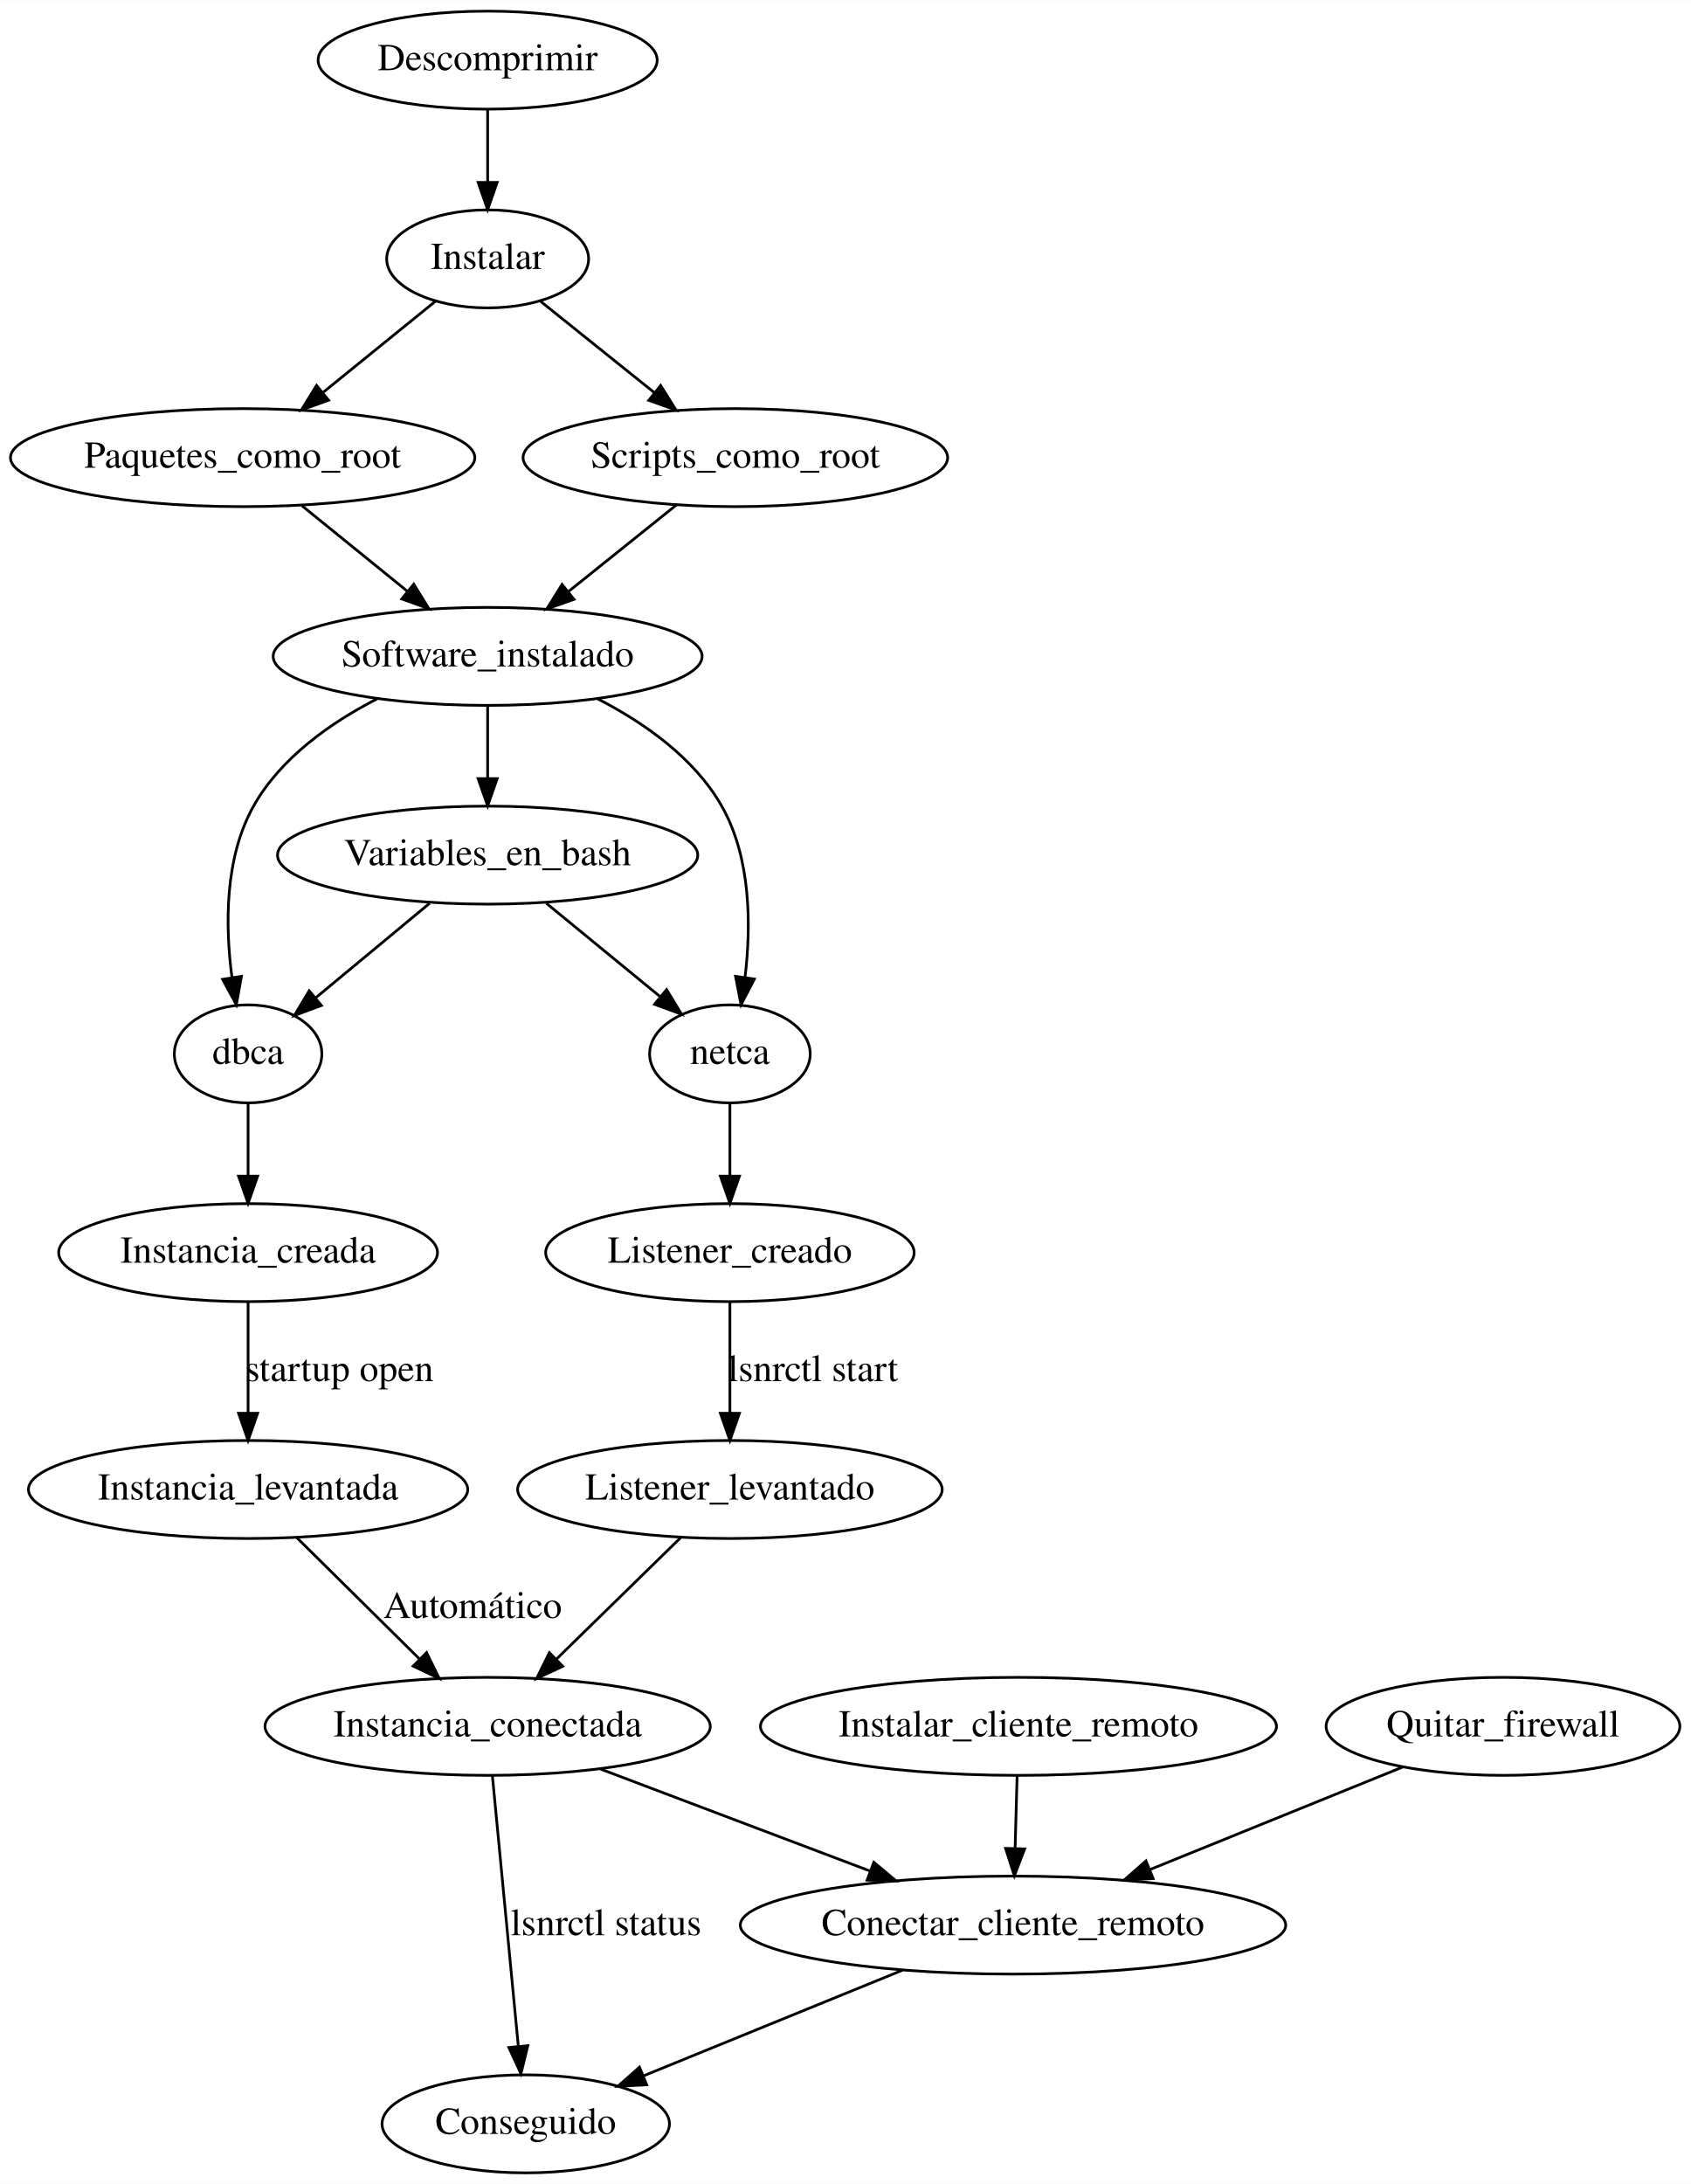
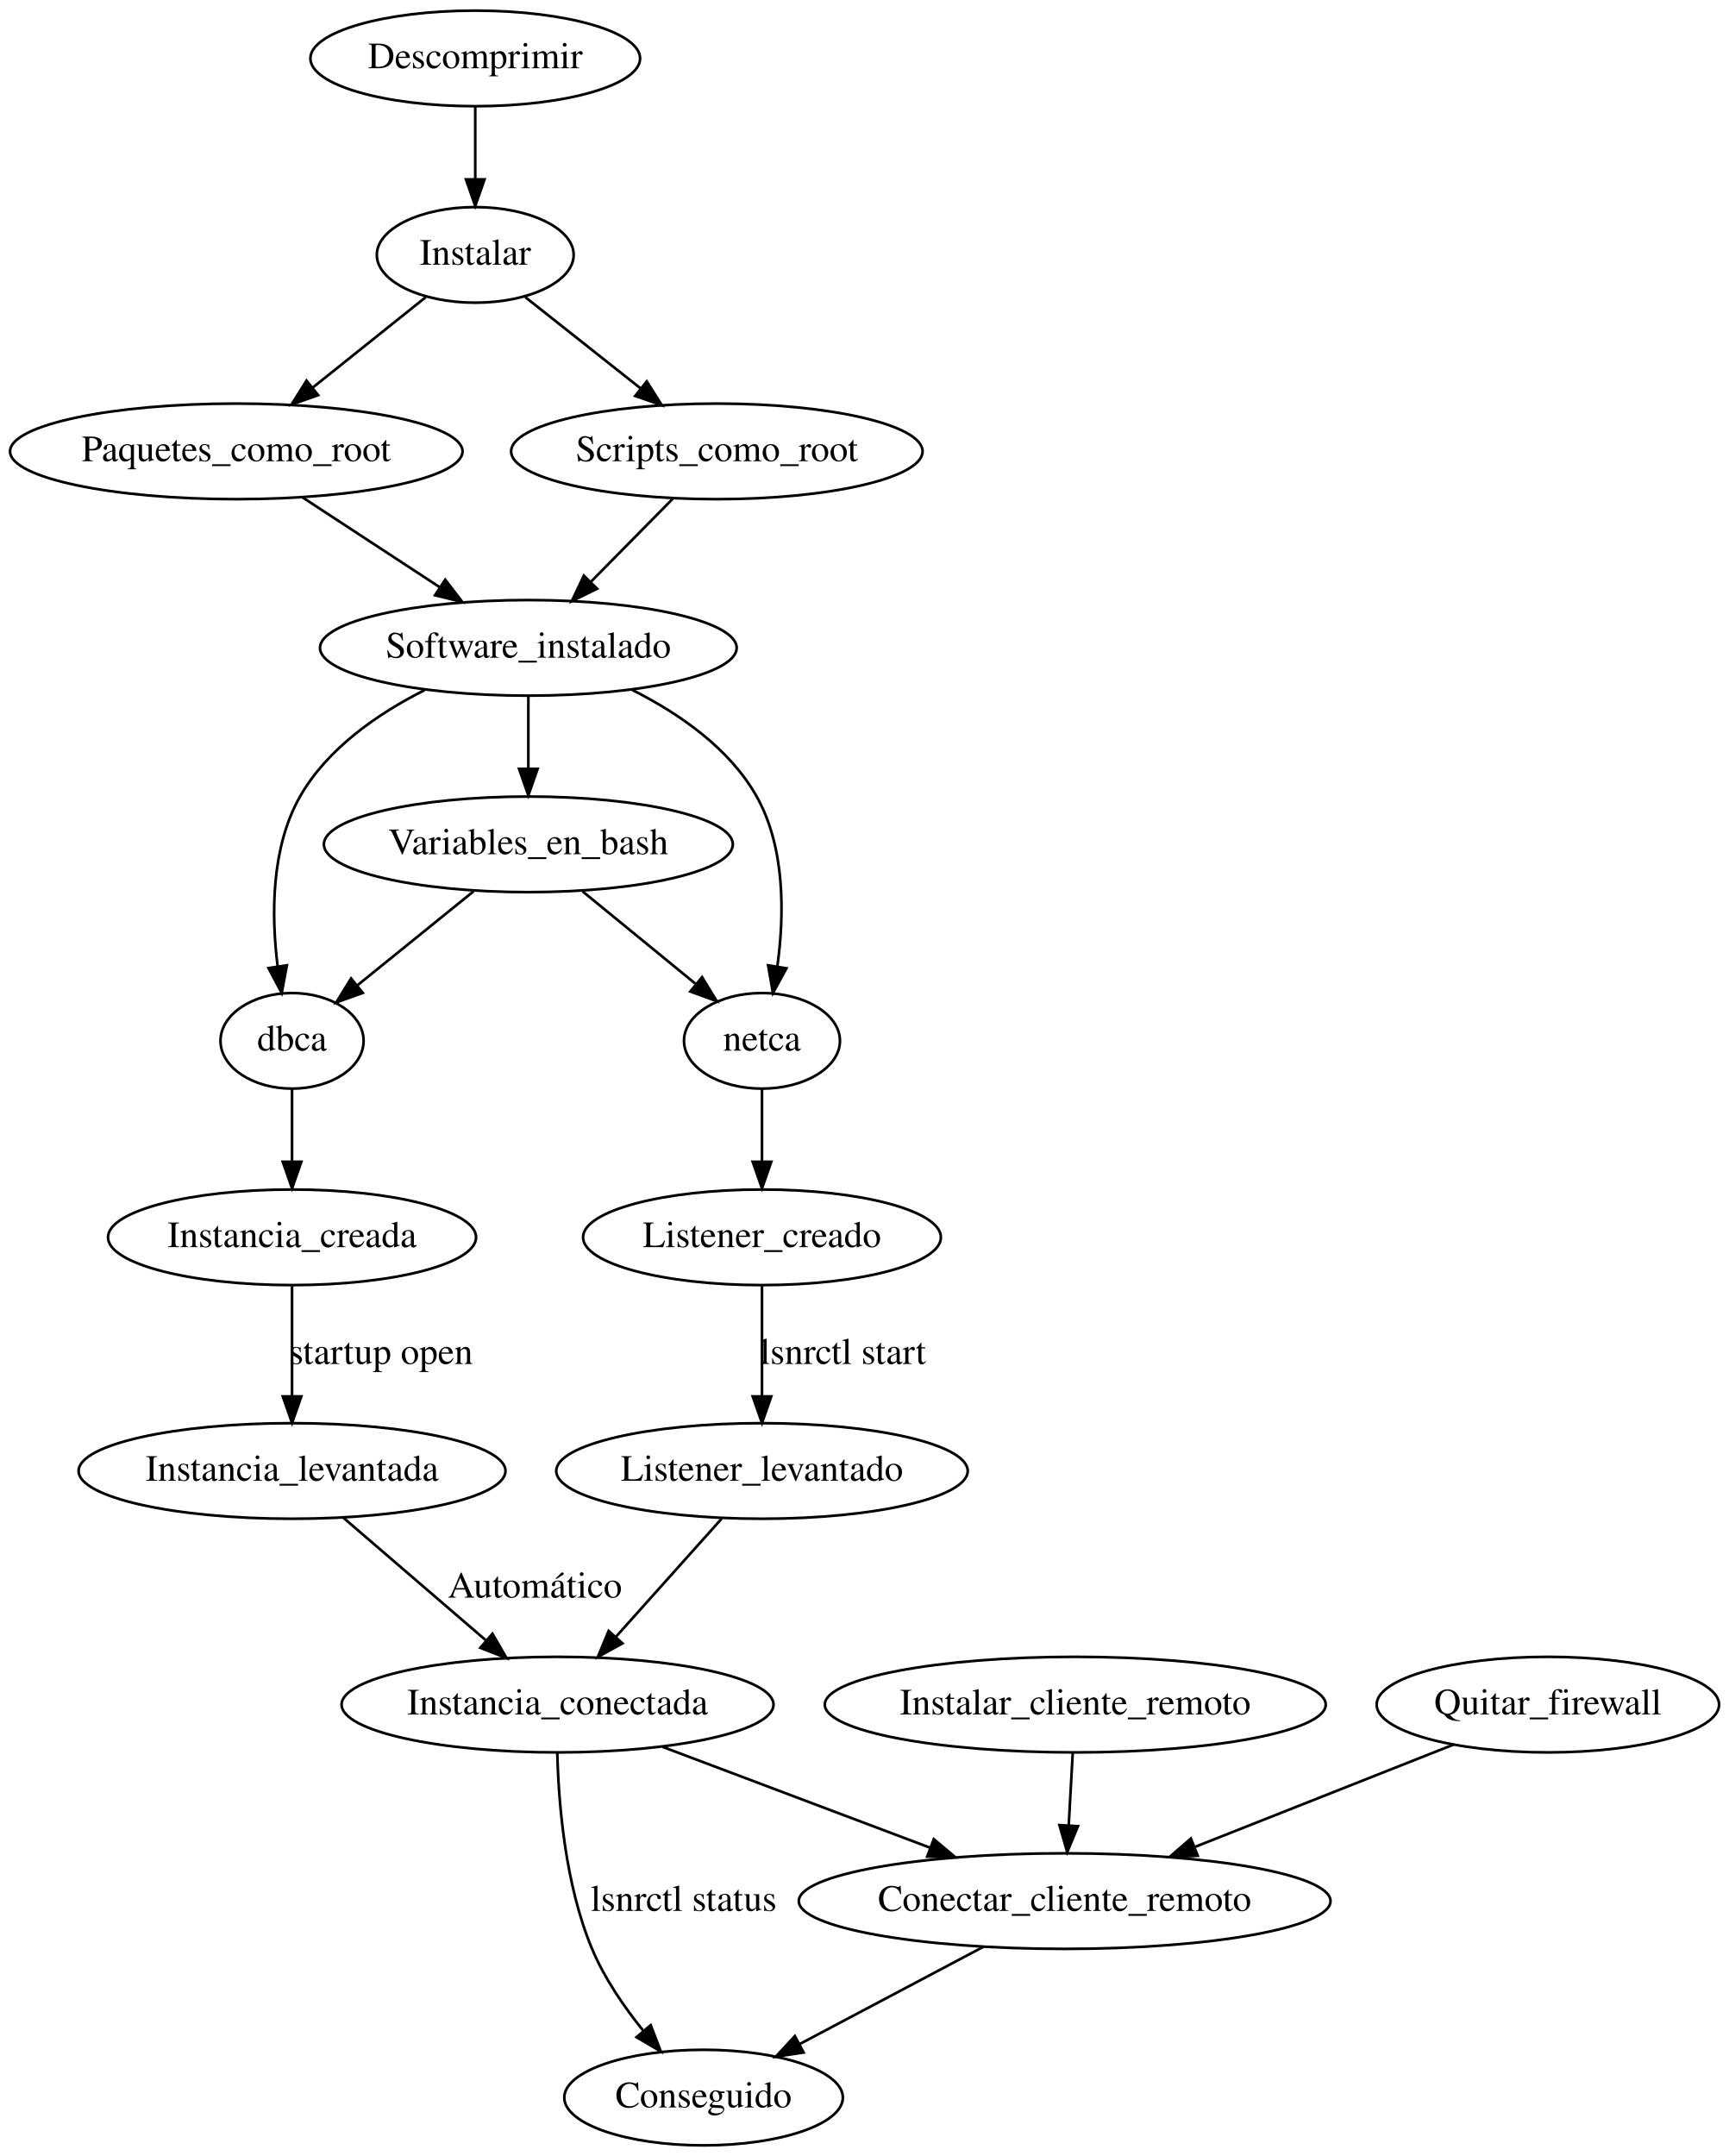
- <svg xmlns="http://www.w3.org/2000/svg" width="621pt" height="802pt" viewBox="0.00 0.00 621.14 802.00">
-   <g id="graph0" class="graph" transform="scale(1 1) rotate(0) translate(4 798)">
-     <polygon fill="#ffffff" stroke="transparent" points="-4,4 -4,-798 617.137,-798 617.137,4 -4,4" />
+ <svg xmlns="http://www.w3.org/2000/svg" width="651pt" height="812pt" viewBox="0.00 0.00 651.00 812.00">
+   <g id="graph0" class="graph" transform="scale(1 1) rotate(0) translate(4 808)">
+     <polygon fill="white" stroke="white" points="-4,5 -4,-808 648,-808 648,5 -4,5" />
    <g id="node1" class="node">
-       <ellipse fill="none" stroke="#000000" cx="175.142" cy="-776" rx="62.289" ry="18" />
-       <text text-anchor="middle" x="175.142" y="-772.3" font-family="Times,serif" font-size="14.00" fill="#000000">Descomprimir</text>
+       <ellipse fill="none" stroke="black" cx="175" cy="-786" rx="62.092" ry="18" />
+       <text text-anchor="middle" x="175" y="-782.3" font-family="Times,serif" font-size="14.00">Descomprimir</text>
    </g>
    <g id="node2" class="node">
-       <ellipse fill="none" stroke="#000000" cx="175.142" cy="-703" rx="37.093" ry="18" />
-       <text text-anchor="middle" x="175.142" y="-699.3" font-family="Times,serif" font-size="14.00" fill="#000000">Instalar</text>
+       <ellipse fill="none" stroke="black" cx="175" cy="-712" rx="37.07" ry="18" />
+       <text text-anchor="middle" x="175" y="-708.3" font-family="Times,serif" font-size="14.00">Instalar</text>
    </g>
    <g id="edge1" class="edge">
-       <path fill="none" stroke="#000000" d="M175.142,-757.955C175.142,-749.883 175.142,-740.176 175.142,-731.182" />
-       <polygon fill="#000000" stroke="#000000" points="178.643,-731.09 175.142,-721.09 171.643,-731.09 178.643,-731.09" />
+       <path fill="none" stroke="black" d="M175,-767.937C175,-759.807 175,-749.876 175,-740.705" />
+       <polygon fill="black" stroke="black" points="178.5,-740.441 175,-730.441 171.5,-740.441 178.5,-740.441" />
    </g>
    <g id="node3" class="node">
-       <ellipse fill="none" stroke="#000000" cx="85.142" cy="-630" rx="85.285" ry="18" />
-       <text text-anchor="middle" x="85.142" y="-626.3" font-family="Times,serif" font-size="14.00" fill="#000000">Paquetes_como_root</text>
+       <ellipse fill="none" stroke="black" cx="85" cy="-638" rx="85.214" ry="18" />
+       <text text-anchor="middle" x="85" y="-634.3" font-family="Times,serif" font-size="14.00">Paquetes_como_root</text>
    </g>
    <g id="edge2" class="edge">
-       <path fill="none" stroke="#000000" d="M156.056,-687.519C144.091,-677.814 128.419,-665.102 114.852,-654.098" />
-       <polygon fill="#000000" stroke="#000000" points="116.7,-651.09 106.728,-647.509 112.29,-656.526 116.7,-651.09" />
+       <path fill="none" stroke="black" d="M156.352,-696.082C144.042,-686.234 127.671,-673.137 113.715,-661.972" />
+       <polygon fill="black" stroke="black" points="115.821,-659.175 105.826,-655.661 111.449,-664.641 115.821,-659.175" />
    </g>
    <g id="node4" class="node">
-       <ellipse fill="none" stroke="#000000" cx="266.142" cy="-630" rx="77.986" ry="18" />
-       <text text-anchor="middle" x="266.142" y="-626.3" font-family="Times,serif" font-size="14.00" fill="#000000">Scripts_como_root</text>
+       <ellipse fill="none" stroke="black" cx="266" cy="-638" rx="77.49" ry="18" />
+       <text text-anchor="middle" x="266" y="-634.3" font-family="Times,serif" font-size="14.00">Scripts_como_root</text>
    </g>
    <g id="edge3" class="edge">
-       <path fill="none" stroke="#000000" d="M194.441,-687.519C206.653,-677.722 222.684,-664.862 236.49,-653.787" />
-       <polygon fill="#000000" stroke="#000000" points="238.707,-656.496 244.317,-647.509 234.326,-651.036 238.707,-656.496" />
+       <path fill="none" stroke="black" d="M193.855,-696.082C206.389,-686.165 223.087,-672.954 237.261,-661.738" />
+       <polygon fill="black" stroke="black" points="239.595,-664.355 245.265,-655.405 235.251,-658.866 239.595,-664.355" />
    </g>
    <g id="node5" class="node">
-       <ellipse fill="none" stroke="#000000" cx="175.142" cy="-557" rx="78.786" ry="18" />
-       <text text-anchor="middle" x="175.142" y="-553.3" font-family="Times,serif" font-size="14.00" fill="#000000">Software_instalado</text>
+       <ellipse fill="none" stroke="black" cx="195" cy="-564" rx="78.464" ry="18" />
+       <text text-anchor="middle" x="195" y="-560.3" font-family="Times,serif" font-size="14.00">Software_instalado</text>
    </g>
    <g id="edge4" class="edge">
-       <path fill="none" stroke="#000000" d="M106.929,-612.329C118.537,-602.914 132.982,-591.197 145.587,-580.973" />
-       <polygon fill="#000000" stroke="#000000" points="147.995,-583.526 153.557,-574.509 143.585,-578.09 147.995,-583.526" />
+       <path fill="none" stroke="black" d="M109.961,-620.662C125.291,-610.628 145.112,-597.654 161.761,-586.756" />
+       <polygon fill="black" stroke="black" points="163.688,-589.678 170.138,-581.273 159.854,-583.821 163.688,-589.678" />
    </g>
    <g id="edge5" class="edge">
-       <path fill="none" stroke="#000000" d="M244.577,-612.7C232.763,-603.223 217.941,-591.333 205.028,-580.974" />
-       <polygon fill="#000000" stroke="#000000" points="206.859,-577.956 196.869,-574.429 202.479,-583.416 206.859,-577.956" />
+       <path fill="none" stroke="black" d="M249.533,-620.301C240.303,-610.941 228.636,-599.11 218.464,-588.795" />
+       <polygon fill="black" stroke="black" points="220.892,-586.272 211.378,-581.609 215.907,-591.187 220.892,-586.272" />
    </g>
    <g id="node6" class="node">
-       <ellipse fill="none" stroke="#000000" cx="175.142" cy="-484" rx="77.187" ry="18" />
-       <text text-anchor="middle" x="175.142" y="-480.3" font-family="Times,serif" font-size="14.00" fill="#000000">Variables_en_bash</text>
+       <ellipse fill="none" stroke="black" cx="195" cy="-490" rx="77.015" ry="18" />
+       <text text-anchor="middle" x="195" y="-486.3" font-family="Times,serif" font-size="14.00">Variables_en_bash</text>
    </g>
    <g id="edge6" class="edge">
-       <path fill="none" stroke="#000000" d="M175.142,-538.955C175.142,-530.883 175.142,-521.176 175.142,-512.182" />
-       <polygon fill="#000000" stroke="#000000" points="178.643,-512.09 175.142,-502.09 171.643,-512.09 178.643,-512.09" />
+       <path fill="none" stroke="black" d="M195,-545.937C195,-537.807 195,-527.876 195,-518.705" />
+       <polygon fill="black" stroke="black" points="198.5,-518.441 195,-508.441 191.5,-518.441 198.5,-518.441" />
    </g>
    <g id="node7" class="node">
-       <ellipse fill="none" stroke="#000000" cx="87.142" cy="-411" rx="27.097" ry="18" />
-       <text text-anchor="middle" x="87.142" y="-407.3" font-family="Times,serif" font-size="14.00" fill="#000000">dbca</text>
+       <ellipse fill="none" stroke="black" cx="106" cy="-416" rx="26.949" ry="18" />
+       <text text-anchor="middle" x="106" y="-412.3" font-family="Times,serif" font-size="14.00">dbca</text>
    </g>
    <g id="edge7" class="edge">
-       <path fill="none" stroke="#000000" d="M134.7,-541.496C117.494,-532.672 99.126,-519.769 89.142,-502 78.481,-483.024 78.713,-458.126 81.203,-439.17" />
-       <polygon fill="#000000" stroke="#000000" points="84.697,-439.483 82.813,-429.057 77.784,-438.382 84.697,-439.483" />
+       <path fill="none" stroke="black" d="M155.988,-548.129C138.424,-539.281 119.344,-526.176 109,-508 98.034,-488.732 98.184,-463.262 100.56,-444.169" />
+       <polygon fill="black" stroke="black" points="104.059,-444.442 102.101,-434.03 97.138,-443.39 104.059,-444.442" />
    </g>
    <g id="node8" class="node">
-       <ellipse fill="none" stroke="#000000" cx="264.142" cy="-411" rx="29.497" ry="18" />
-       <text text-anchor="middle" x="264.142" y="-407.3" font-family="Times,serif" font-size="14.00" fill="#000000">netca</text>
+       <ellipse fill="none" stroke="black" cx="283" cy="-416" rx="29.372" ry="18" />
+       <text text-anchor="middle" x="283" y="-412.3" font-family="Times,serif" font-size="14.00">netca</text>
    </g>
    <g id="edge8" class="edge">
-       <path fill="none" stroke="#000000" d="M215.496,-541.446C232.683,-532.611 251.062,-519.714 261.142,-502 271.911,-483.078 271.961,-458.175 269.708,-439.204" />
-       <polygon fill="#000000" stroke="#000000" points="273.138,-438.469 268.226,-429.081 266.212,-439.483 273.138,-438.469" />
+       <path fill="none" stroke="black" d="M234.099,-548.178C251.684,-539.342 270.756,-526.232 281,-508 291.856,-488.677 291.417,-463.213 288.801,-444.136" />
+       <polygon fill="black" stroke="black" points="292.211,-443.303 287.13,-434.006 285.304,-444.443 292.211,-443.303" />
    </g>
    <g id="edge9" class="edge">
-       <path fill="none" stroke="#000000" d="M153.84,-466.329C141.203,-455.846 125.126,-442.509 111.922,-431.556" />
-       <polygon fill="#000000" stroke="#000000" points="114.061,-428.782 104.129,-425.091 109.591,-434.17 114.061,-428.782" />
+       <path fill="none" stroke="black" d="M174.358,-472.301C161.345,-461.774 144.469,-448.121 130.74,-437.015" />
+       <polygon fill="black" stroke="black" points="132.638,-434.048 122.662,-430.479 128.235,-439.49 132.638,-434.048" />
    </g>
    <g id="edge10" class="edge">
-       <path fill="none" stroke="#000000" d="M196.687,-466.329C209.297,-455.985 225.295,-442.864 238.545,-431.995" />
-       <polygon fill="#000000" stroke="#000000" points="240.874,-434.612 246.386,-425.564 236.434,-429.2 240.874,-434.612" />
+       <path fill="none" stroke="black" d="M215.41,-472.301C228.108,-461.911 244.528,-448.477 258.004,-437.451" />
+       <polygon fill="black" stroke="black" points="260.431,-439.988 265.954,-430.946 255.999,-434.57 260.431,-439.988" />
    </g>
    <g id="node11" class="node">
-       <ellipse fill="none" stroke="#000000" cx="87.142" cy="-338" rx="69.588" ry="18" />
-       <text text-anchor="middle" x="87.142" y="-334.3" font-family="Times,serif" font-size="14.00" fill="#000000">Instancia_creada</text>
+       <ellipse fill="none" stroke="black" cx="106" cy="-342" rx="69.316" ry="18" />
+       <text text-anchor="middle" x="106" y="-338.3" font-family="Times,serif" font-size="14.00">Instancia_creada</text>
    </g>
    <g id="edge13" class="edge">
-       <path fill="none" stroke="#000000" d="M87.142,-392.955C87.142,-384.883 87.142,-375.176 87.142,-366.182" />
-       <polygon fill="#000000" stroke="#000000" points="90.642,-366.09 87.142,-356.09 83.642,-366.09 90.642,-366.09" />
+       <path fill="none" stroke="black" d="M106,-397.937C106,-389.807 106,-379.876 106,-370.705" />
+       <polygon fill="black" stroke="black" points="109.5,-370.441 106,-360.441 102.5,-370.441 109.5,-370.441" />
    </g>
    <g id="node9" class="node">
-       <ellipse fill="none" stroke="#000000" cx="264.142" cy="-338" rx="67.688" ry="18" />
-       <text text-anchor="middle" x="264.142" y="-334.3" font-family="Times,serif" font-size="14.00" fill="#000000">Listener_creado</text>
+       <ellipse fill="none" stroke="black" cx="283" cy="-342" rx="67.391" ry="18" />
+       <text text-anchor="middle" x="283" y="-338.3" font-family="Times,serif" font-size="14.00">Listener_creado</text>
    </g>
    <g id="edge11" class="edge">
-       <path fill="none" stroke="#000000" d="M264.142,-392.955C264.142,-384.883 264.142,-375.176 264.142,-366.182" />
-       <polygon fill="#000000" stroke="#000000" points="267.642,-366.09 264.142,-356.09 260.642,-366.09 267.642,-366.09" />
+       <path fill="none" stroke="black" d="M283,-397.937C283,-389.807 283,-379.876 283,-370.705" />
+       <polygon fill="black" stroke="black" points="286.5,-370.441 283,-360.441 279.5,-370.441 286.5,-370.441" />
    </g>
    <g id="node10" class="node">
-       <ellipse fill="none" stroke="#000000" cx="264.142" cy="-251" rx="77.986" ry="18" />
-       <text text-anchor="middle" x="264.142" y="-247.3" font-family="Times,serif" font-size="14.00" fill="#000000">Listener_levantado</text>
+       <ellipse fill="none" stroke="black" cx="283" cy="-254" rx="77.49" ry="18" />
+       <text text-anchor="middle" x="283" y="-250.3" font-family="Times,serif" font-size="14.00">Listener_levantado</text>
    </g>
    <g id="edge12" class="edge">
-       <path fill="none" stroke="#000000" d="M264.142,-319.974C264.142,-308.192 264.142,-292.561 264.142,-279.158" />
-       <polygon fill="#000000" stroke="#000000" points="267.642,-279.003 264.142,-269.003 260.642,-279.003 267.642,-279.003" />
-       <text text-anchor="middle" x="294.642" y="-290.8" font-family="Times,serif" font-size="14.00" fill="#000000">lsnrctl start</text>
+       <path fill="none" stroke="black" d="M283,-323.597C283,-311.746 283,-295.817 283,-282.292" />
+       <polygon fill="black" stroke="black" points="286.5,-282.084 283,-272.084 279.5,-282.084 286.5,-282.084" />
+       <text text-anchor="middle" x="313.5" y="-294.3" font-family="Times,serif" font-size="14.00">lsnrctl start</text>
    </g>
    <g id="node13" class="node">
-       <ellipse fill="none" stroke="#000000" cx="175.142" cy="-164" rx="81.786" ry="18" />
-       <text text-anchor="middle" x="175.142" y="-160.3" font-family="Times,serif" font-size="14.00" fill="#000000">Instancia_conectada</text>
+       <ellipse fill="none" stroke="black" cx="206" cy="-166" rx="81.34" ry="18" />
+       <text text-anchor="middle" x="206" y="-162.3" font-family="Times,serif" font-size="14.00">Instancia_conectada</text>
    </g>
    <g id="edge16" class="edge">
-       <path fill="none" stroke="#000000" d="M246.132,-233.394C232.983,-220.541 214.982,-202.945 200.398,-188.688" />
-       <polygon fill="#000000" stroke="#000000" points="202.724,-186.067 193.126,-181.58 197.831,-191.073 202.724,-186.067" />
+       <path fill="none" stroke="black" d="M267.787,-236.009C256.397,-223.288 240.652,-205.702 227.906,-191.467" />
+       <polygon fill="black" stroke="black" points="230.459,-189.071 221.181,-183.956 225.244,-193.74 230.459,-189.071" />
    </g>
    <g id="node12" class="node">
-       <ellipse fill="none" stroke="#000000" cx="87.142" cy="-251" rx="80.686" ry="18" />
-       <text text-anchor="middle" x="87.142" y="-247.3" font-family="Times,serif" font-size="14.00" fill="#000000">Instancia_levantada</text>
+       <ellipse fill="none" stroke="black" cx="106" cy="-254" rx="80.389" ry="18" />
+       <text text-anchor="middle" x="106" y="-250.3" font-family="Times,serif" font-size="14.00">Instancia_levantada</text>
    </g>
    <g id="edge14" class="edge">
-       <path fill="none" stroke="#000000" d="M87.142,-319.974C87.142,-308.192 87.142,-292.561 87.142,-279.158" />
-       <polygon fill="#000000" stroke="#000000" points="90.642,-279.003 87.142,-269.003 83.642,-279.003 90.642,-279.003" />
-       <text text-anchor="middle" x="120.642" y="-290.8" font-family="Times,serif" font-size="14.00" fill="#000000">startup open</text>
+       <path fill="none" stroke="black" d="M106,-323.597C106,-311.746 106,-295.817 106,-282.292" />
+       <polygon fill="black" stroke="black" points="109.5,-282.084 106,-272.084 102.5,-282.084 109.5,-282.084" />
+       <text text-anchor="middle" x="139.5" y="-294.3" font-family="Times,serif" font-size="14.00">startup open</text>
    </g>
    <g id="edge15" class="edge">
-       <path fill="none" stroke="#000000" d="M104.951,-233.394C117.952,-220.541 135.75,-202.945 150.171,-188.688" />
-       <polygon fill="#000000" stroke="#000000" points="152.71,-191.099 157.361,-181.58 147.789,-186.121 152.71,-191.099" />
-       <text text-anchor="middle" x="169.642" y="-203.8" font-family="Times,serif" font-size="14.00" fill="#000000">Automático</text>
+       <path fill="none" stroke="black" d="M125.281,-236.418C140.499,-223.331 161.914,-204.914 178.863,-190.338" />
+       <polygon fill="black" stroke="black" points="181.478,-192.705 186.778,-183.531 176.914,-187.398 181.478,-192.705" />
+       <text text-anchor="middle" x="197.5" y="-206.3" font-family="Times,serif" font-size="14.00">Automático</text>
    </g>
    <g id="node15" class="node">
-       <ellipse fill="none" stroke="#000000" cx="368.142" cy="-91" rx="100.182" ry="18" />
-       <text text-anchor="middle" x="368.142" y="-87.3" font-family="Times,serif" font-size="14.00" fill="#000000">Conectar_cliente_remoto</text>
+       <ellipse fill="none" stroke="black" cx="397" cy="-92" rx="100.137" ry="18" />
+       <text text-anchor="middle" x="397" y="-88.3" font-family="Times,serif" font-size="14.00">Conectar_cliente_remoto</text>
    </g>
    <g id="edge19" class="edge">
-       <path fill="none" stroke="#000000" d="M216.546,-148.34C245.555,-137.367 284.554,-122.617 315.731,-110.824" />
-       <polygon fill="#000000" stroke="#000000" points="317.021,-114.078 325.136,-107.267 314.545,-107.531 317.021,-114.078" />
+       <path fill="none" stroke="black" d="M245.575,-150.082C274.787,-139.07 314.778,-123.995 346.327,-112.102" />
+       <polygon fill="black" stroke="black" points="347.703,-115.324 355.826,-108.521 345.234,-108.774 347.703,-115.324" />
    </g>
    <g id="node17" class="node">
-       <ellipse fill="none" stroke="#000000" cx="189.142" cy="-18" rx="52.791" ry="18" />
-       <text text-anchor="middle" x="189.142" y="-14.3" font-family="Times,serif" font-size="14.00" fill="#000000">Conseguido</text>
+       <ellipse fill="none" stroke="black" cx="261" cy="-18" rx="52.468" ry="18" />
+       <text text-anchor="middle" x="261" y="-14.3" font-family="Times,serif" font-size="14.00">Conseguido</text>
    </g>
    <g id="edge21" class="edge">
-       <path fill="none" stroke="#000000" d="M176.887,-145.804C179.277,-120.887 183.591,-75.894 186.411,-46.488" />
-       <polygon fill="#000000" stroke="#000000" points="189.905,-46.714 187.376,-36.425 182.937,-46.045 189.905,-46.714" />
-       <text text-anchor="middle" x="218.642" y="-87.3" font-family="Times,serif" font-size="14.00" fill="#000000">lsnrctl status</text>
+       <path fill="none" stroke="black" d="M205.9,-147.884C206.361,-129.068 208.818,-98.284 219,-74 223.624,-62.972 231.001,-52.206 238.292,-43.164" />
+       <polygon fill="black" stroke="black" points="241.087,-45.28 244.881,-35.388 235.746,-40.754 241.087,-45.28" />
+       <text text-anchor="middle" x="253.5" y="-88.3" font-family="Times,serif" font-size="14.00">lsnrctl status</text>
    </g>
    <g id="node14" class="node">
-       <ellipse fill="none" stroke="#000000" cx="370.142" cy="-164" rx="94.783" ry="18" />
-       <text text-anchor="middle" x="370.142" y="-160.3" font-family="Times,serif" font-size="14.00" fill="#000000">Instalar_cliente_remoto</text>
+       <ellipse fill="none" stroke="black" cx="401" cy="-166" rx="94.338" ry="18" />
+       <text text-anchor="middle" x="401" y="-162.3" font-family="Times,serif" font-size="14.00">Instalar_cliente_remoto</text>
    </g>
    <g id="edge17" class="edge">
-       <path fill="none" stroke="#000000" d="M369.648,-145.955C369.427,-137.883 369.161,-128.176 368.914,-119.182" />
-       <polygon fill="#000000" stroke="#000000" points="372.411,-118.991 368.638,-109.09 365.413,-119.183 372.411,-118.991" />
+       <path fill="none" stroke="black" d="M400.052,-147.937C399.6,-139.807 399.049,-129.876 398.539,-120.705" />
+       <polygon fill="black" stroke="black" points="402.018,-120.231 397.969,-110.441 395.029,-120.619 402.018,-120.231" />
    </g>
    <g id="edge20" class="edge">
-       <path fill="none" stroke="#000000" d="M327.525,-74.435C299.166,-62.87 261.364,-47.453 232.436,-35.656" />
-       <polygon fill="#000000" stroke="#000000" points="233.573,-32.34 222.992,-31.805 230.93,-38.822 233.573,-32.34" />
+       <path fill="none" stroke="black" d="M366.479,-74.842C345.921,-63.958 318.717,-49.556 297.086,-38.104" />
+       <polygon fill="black" stroke="black" points="298.668,-34.981 288.192,-33.396 295.392,-41.168 298.668,-34.981" />
    </g>
    <g id="node16" class="node">
-       <ellipse fill="none" stroke="#000000" cx="548.142" cy="-164" rx="64.989" ry="18" />
-       <text text-anchor="middle" x="548.142" y="-160.3" font-family="Times,serif" font-size="14.00" fill="#000000">Quitar_firewall</text>
+       <ellipse fill="none" stroke="black" cx="579" cy="-166" rx="64.491" ry="18" />
+       <text text-anchor="middle" x="579" y="-162.3" font-family="Times,serif" font-size="14.00">Quitar_firewall</text>
    </g>
    <g id="edge18" class="edge">
-       <path fill="none" stroke="#000000" d="M511.282,-149.051C484.46,-138.173 447.828,-123.317 418.337,-111.356" />
-       <polygon fill="#000000" stroke="#000000" points="419.616,-108.099 409.034,-107.584 416.985,-114.585 419.616,-108.099" />
+       <path fill="none" stroke="black" d="M543.477,-150.947C515.753,-139.979 476.921,-124.617 446.204,-112.465" />
+       <polygon fill="black" stroke="black" points="447.128,-109.067 436.541,-108.643 444.552,-115.576 447.128,-109.067" />
    </g>
  </g>
</svg>
